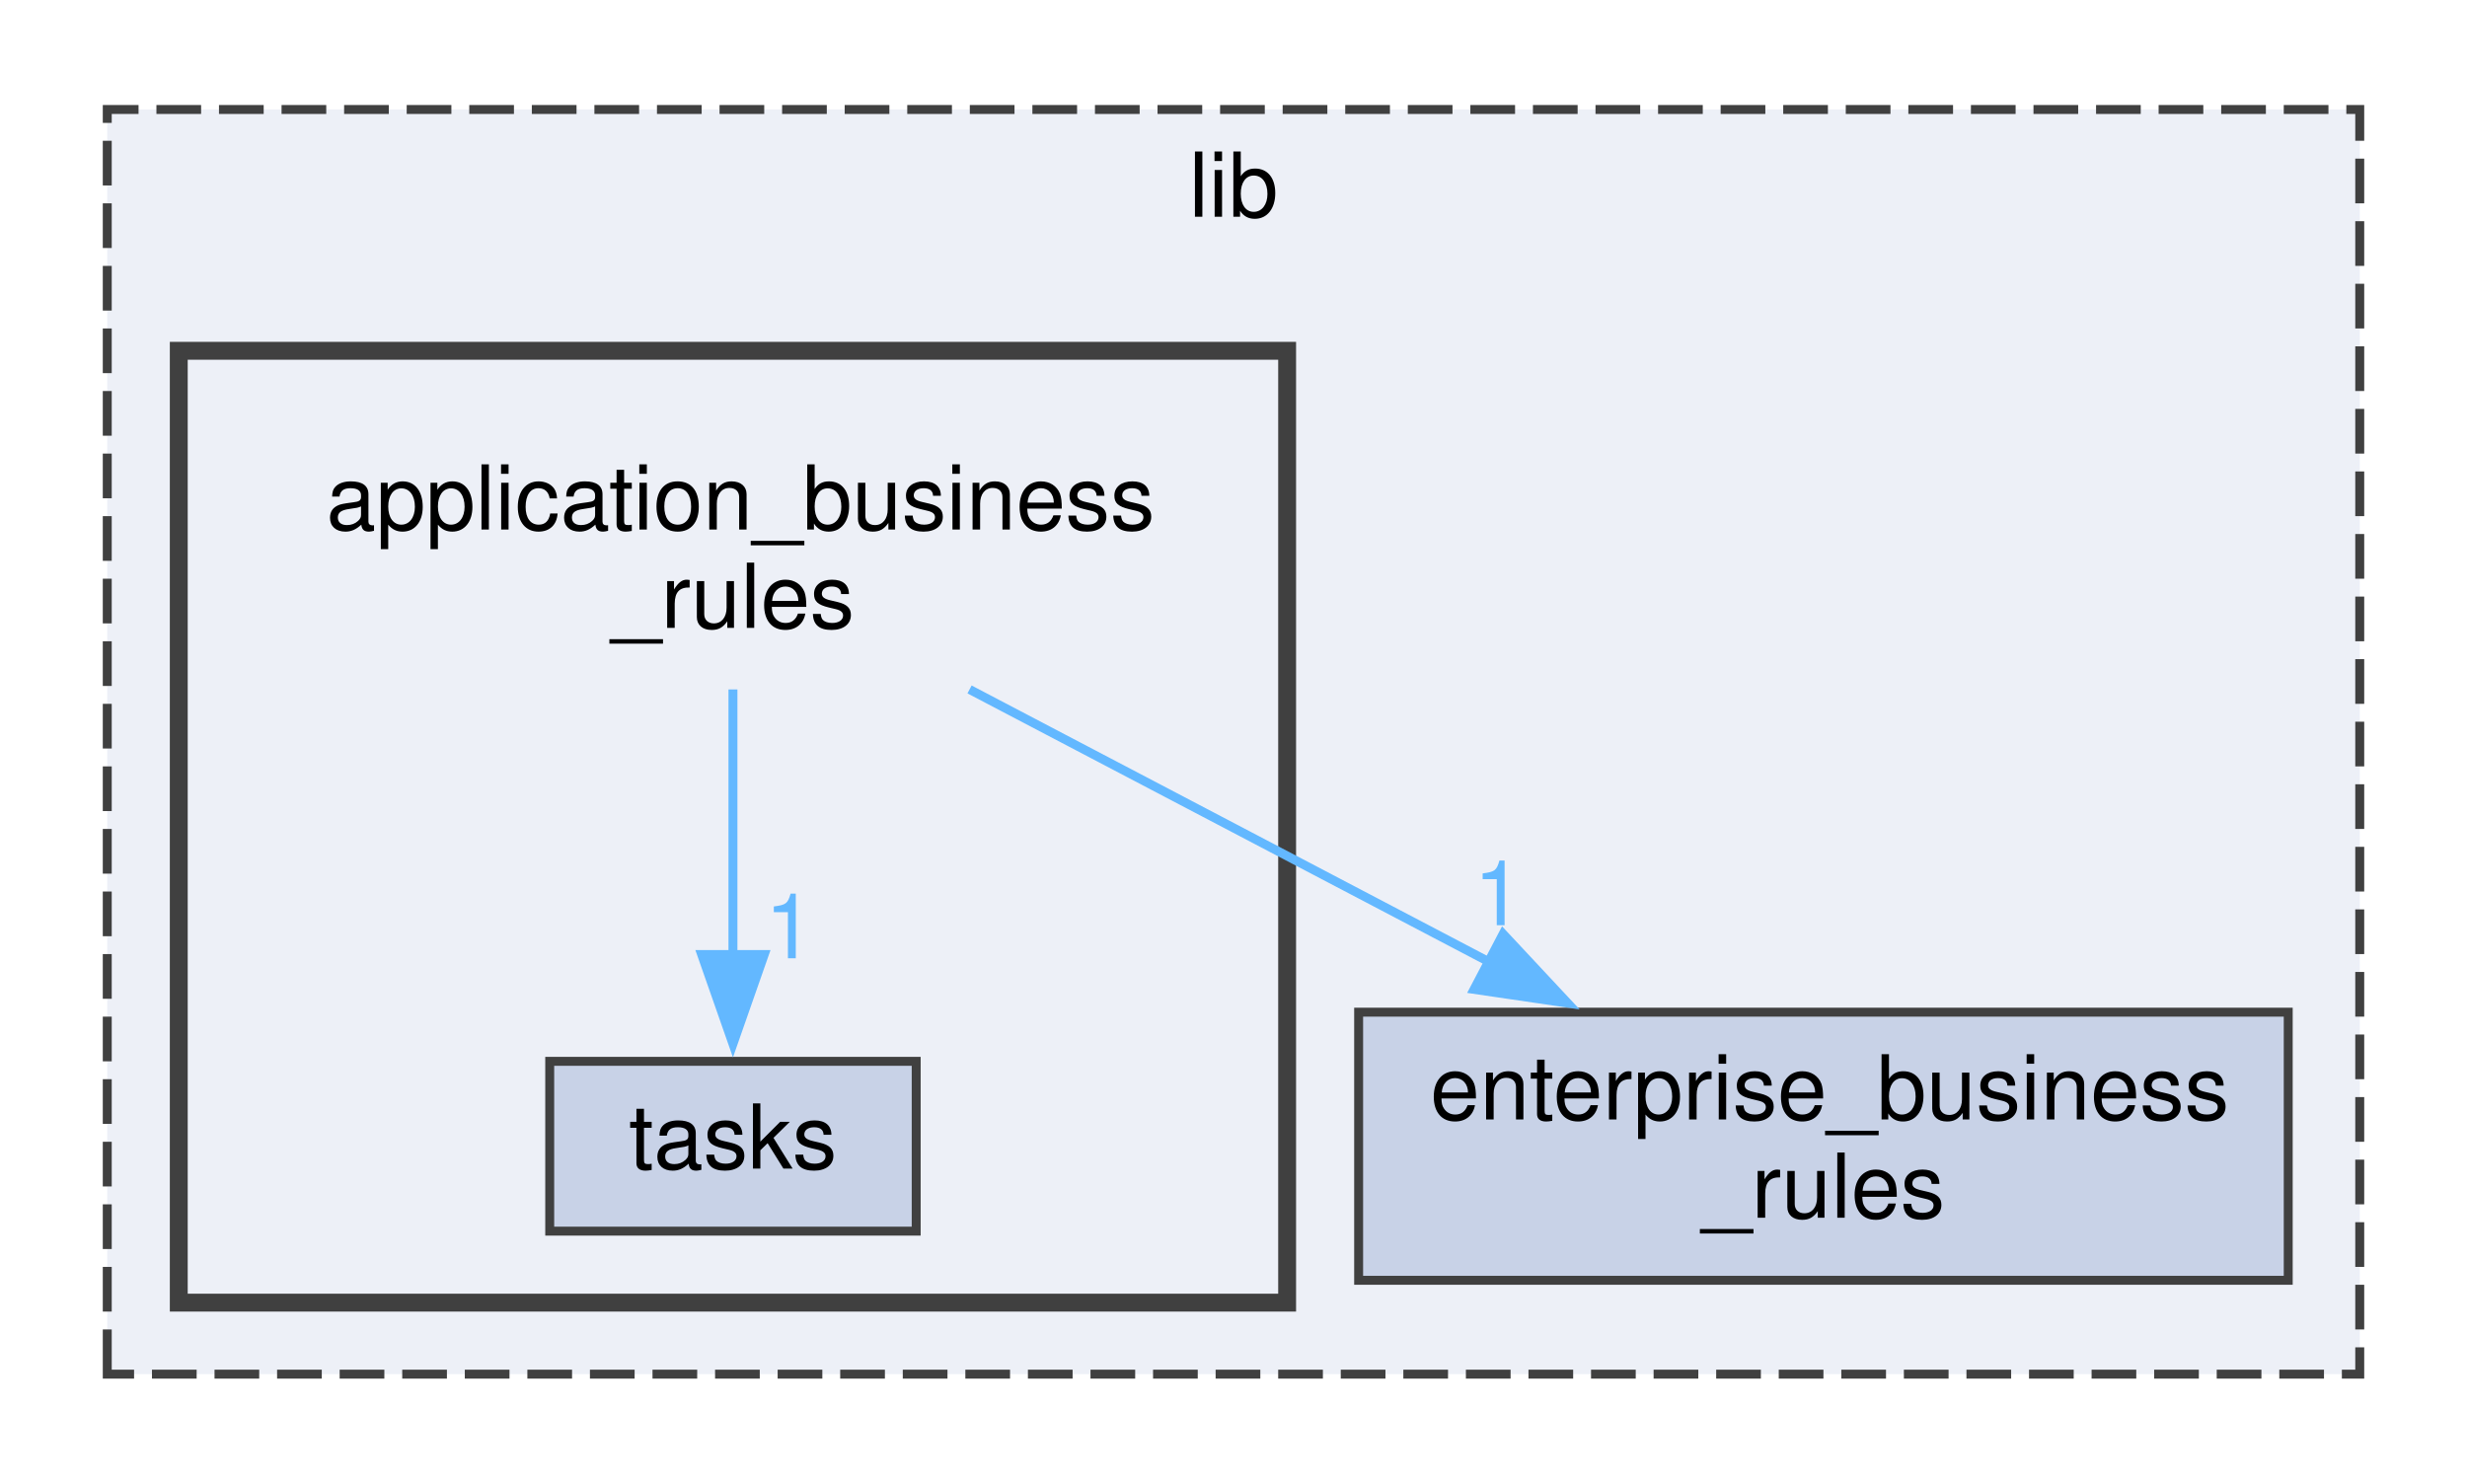
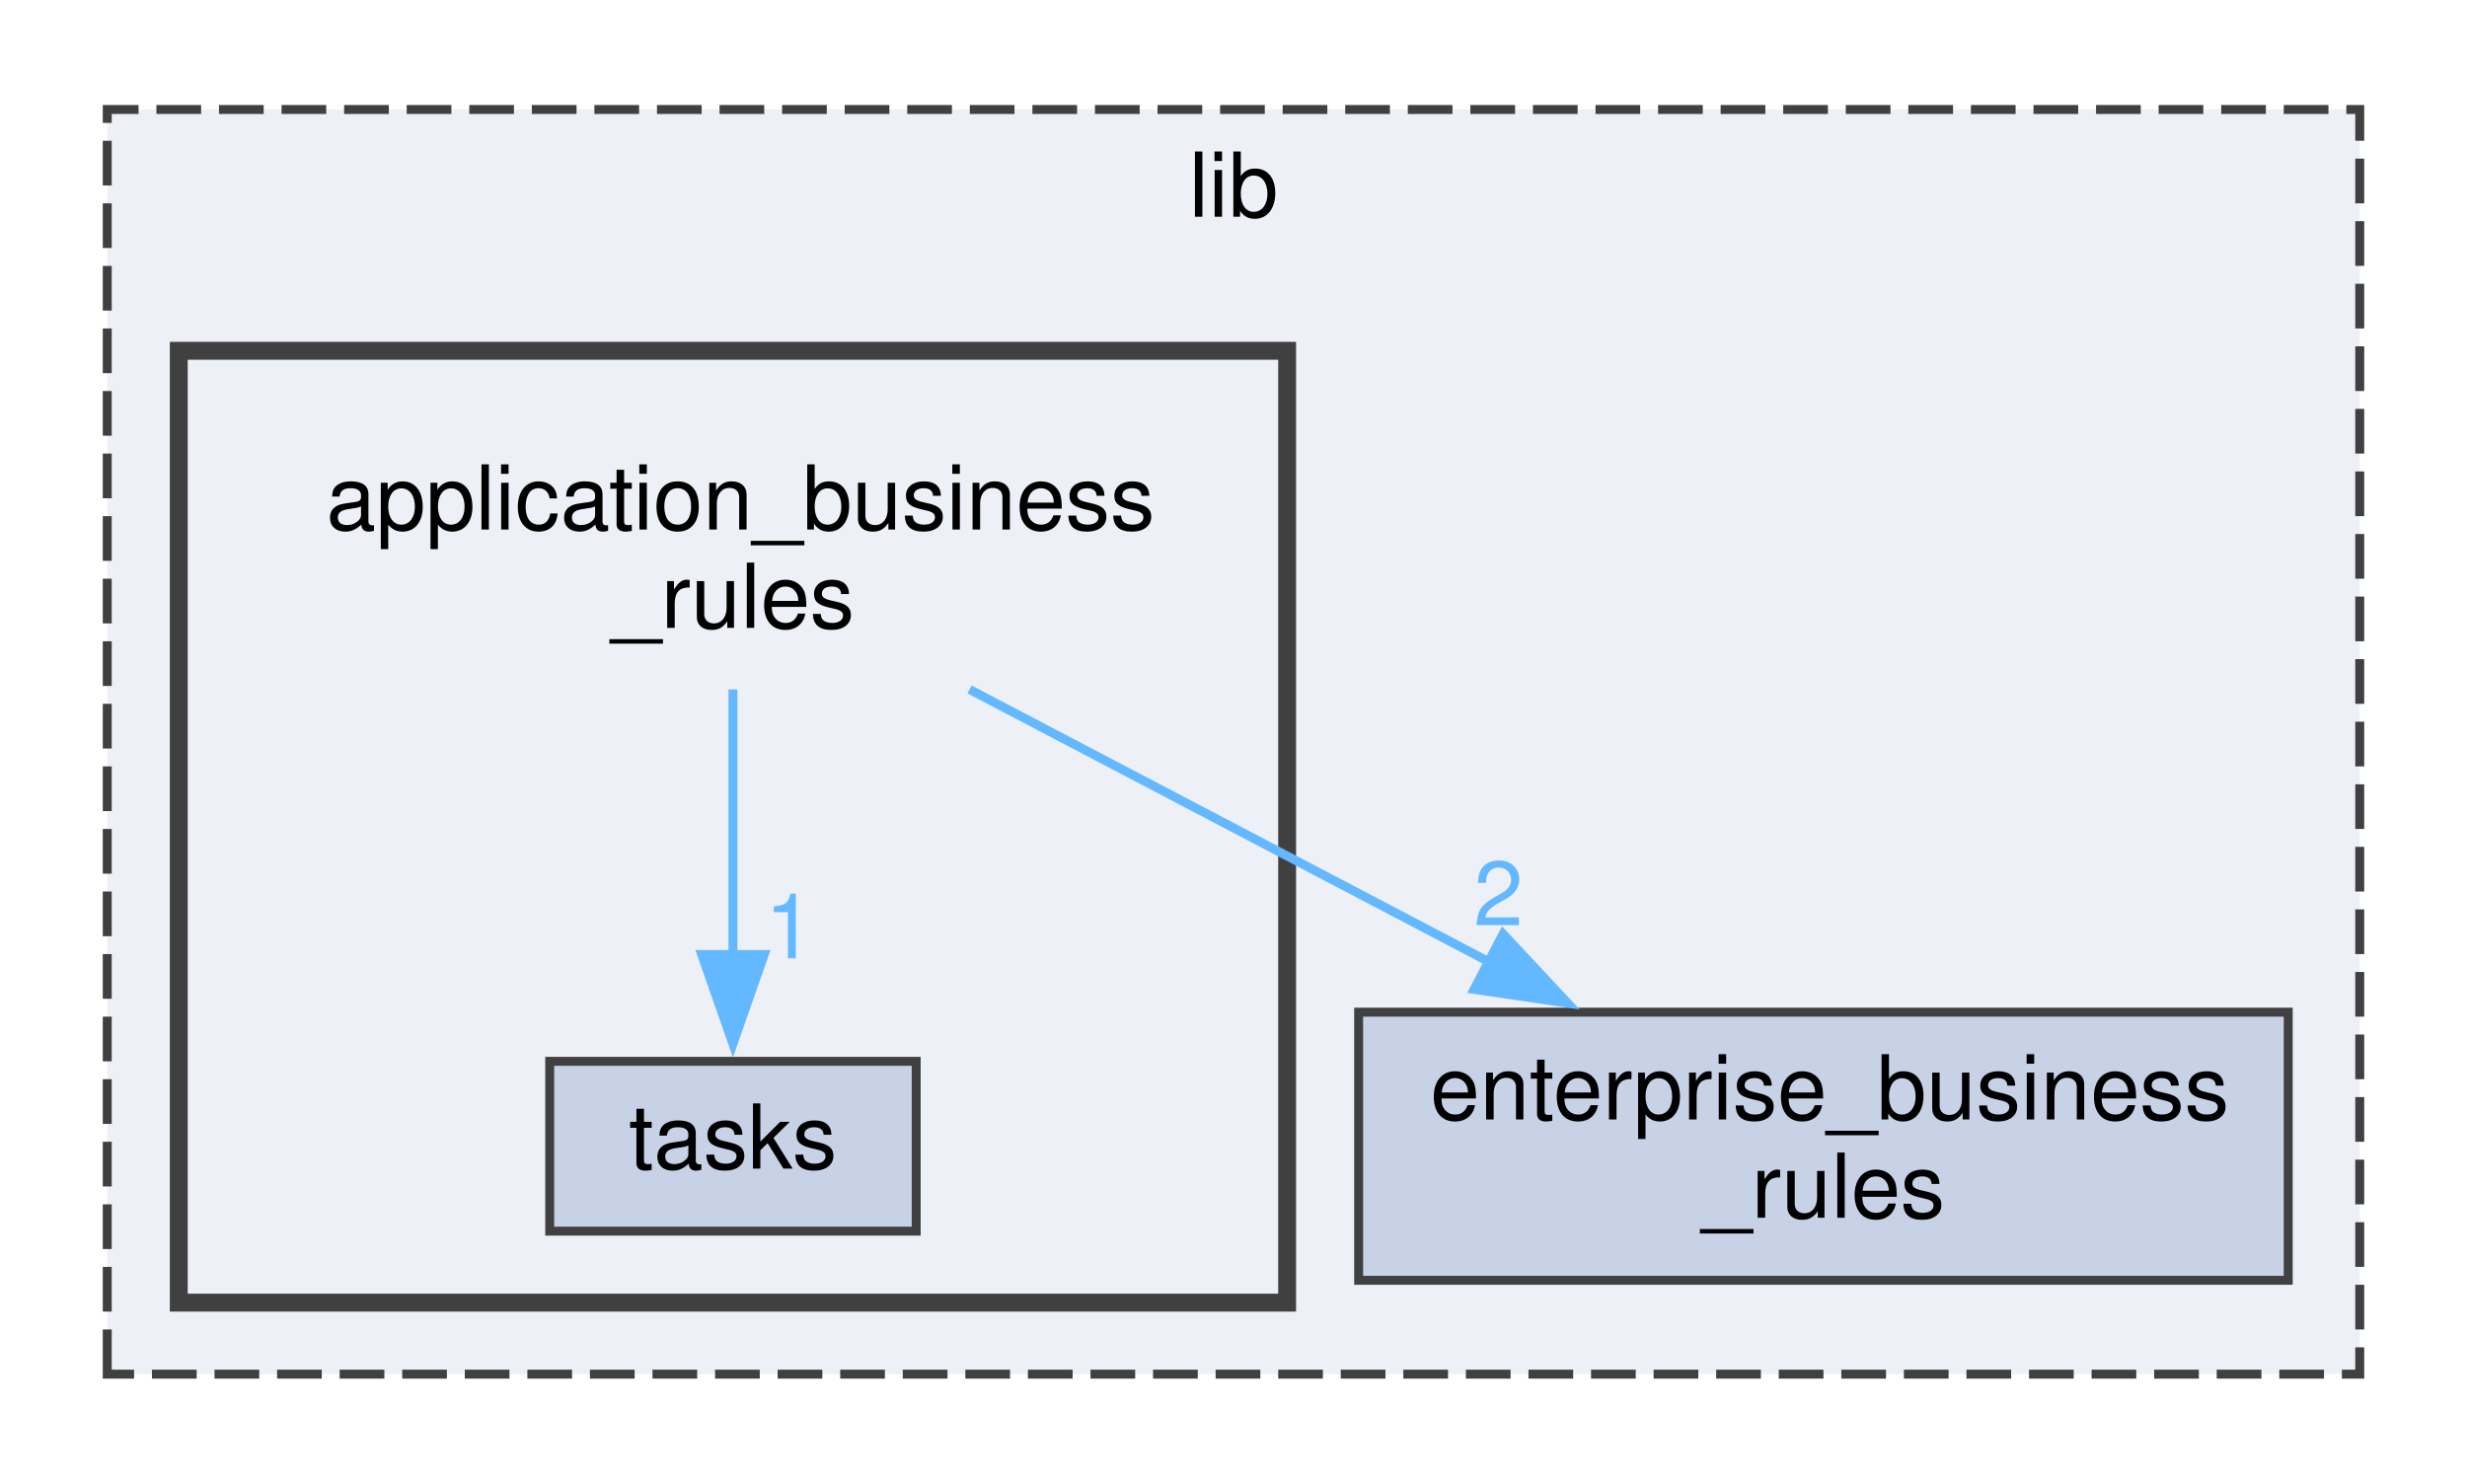
<svg xmlns="http://www.w3.org/2000/svg" xmlns:xlink="http://www.w3.org/1999/xlink" width="276pt" height="166pt" viewBox="0.00 0.00 276.00 165.50">
  <g id="graph0" class="graph" transform="scale(1 1) rotate(0) translate(4 161.5)">
    <g id="clust1" class="cluster">
      <g id="a_clust1">
        <a xlink:href="dir_97aefd0d527b934f1d99a682da8fe6a9.xhtml" target="_top" xlink:title="lib">
          <polygon fill="#edf0f7" stroke="#404040" stroke-dasharray="5,2" points="8,-8 8,-149.5 260,-149.5 260,-8 8,-8" />
          <text text-anchor="middle" x="134" y="-137.5" font-family="Helvetica,sans-Serif" font-size="10.00">lib</text>
        </a>
      </g>
    </g>
    <g id="clust2" class="cluster">
      <g id="a_clust2">
        <a xlink:href="dir_6dbb42d2342d9d7292a192bc1d024acc.xhtml" target="_top" xlink:title="Package Application Business Rules.">
          <polygon fill="#edf0f7" stroke="#404040" stroke-width="2" points="16,-16 16,-122.5 140,-122.5 140,-16 16,-16" />
        </a>
      </g>
    </g>
    <g id="node1" class="node">
      <g id="a_node1">
        <a xlink:href="dir_71046b38222792489c3876836d4fbdbc.xhtml" target="_top" xlink:title="Package Enterprise Business Rules.">
          <polygon fill="#c8d2e7" stroke="#404040" points="252,-48.5 148,-48.5 148,-18.5 252,-18.5 252,-48.5" />
          <text text-anchor="start" x="156" y="-36.5" font-family="Helvetica,sans-Serif" font-size="10.00">enterprise_business</text>
          <text text-anchor="middle" x="200" y="-25.5" font-family="Helvetica,sans-Serif" font-size="10.00">_rules</text>
        </a>
      </g>
    </g>
    <g id="node2" class="node">
      <text text-anchor="start" x="32.5" y="-102.5" font-family="Helvetica,sans-Serif" font-size="10.00">application_business</text>
      <text text-anchor="middle" x="78" y="-91.5" font-family="Helvetica,sans-Serif" font-size="10.00">_rules</text>
    </g>
    <g id="edge1" class="edge">
      <path fill="none" stroke="#63b8ff" d="M104.47,-84.61C121.5,-75.68 143.88,-63.94 162.7,-54.07" />
      <polygon fill="#63b8ff" stroke="#63b8ff" points="164.16,-57.25 171.39,-49.51 160.91,-51.05 164.16,-57.25" />
      <g id="a_edge1-headlabel">
-         <a xlink:href="dir_000001_000005.xhtml" target="_top" xlink:title="1">
-           <text text-anchor="middle" x="163.64" y="-58.23" font-family="Helvetica,sans-Serif" font-size="10.00" fill="#63b8ff">1</text>
+         <a xlink:href="dir_000001_000005.xhtml" target="_top" xlink:title="2">
+           <text text-anchor="middle" x="163.64" y="-58.23" font-family="Helvetica,sans-Serif" font-size="10.00" fill="#63b8ff">2</text>
        </a>
      </g>
    </g>
    <g id="node3" class="node">
      <g id="a_node3">
        <a xlink:href="dir_dab382b21b73aae3d74d7668eeeacf78.xhtml" target="_top" xlink:title="tasks">
          <polygon fill="#c8d2e7" stroke="#404040" points="98.5,-43 57.5,-43 57.5,-24 98.5,-24 98.5,-43" />
          <text text-anchor="middle" x="78" y="-31" font-family="Helvetica,sans-Serif" font-size="10.00">tasks</text>
        </a>
      </g>
    </g>
    <g id="edge2" class="edge">
      <path fill="none" stroke="#63b8ff" d="M78,-84.61C78,-75.92 78,-64.57 78,-54.87" />
      <polygon fill="#63b8ff" stroke="#63b8ff" points="81.5,-54.95 78,-44.95 74.5,-54.95 81.5,-54.95" />
      <g id="a_edge2-headlabel">
        <a xlink:href="dir_000001_000010.xhtml" target="_top" xlink:title="1">
          <text text-anchor="middle" x="84.34" y="-54.53" font-family="Helvetica,sans-Serif" font-size="10.00" fill="#63b8ff">1</text>
        </a>
      </g>
    </g>
  </g>
</svg>
